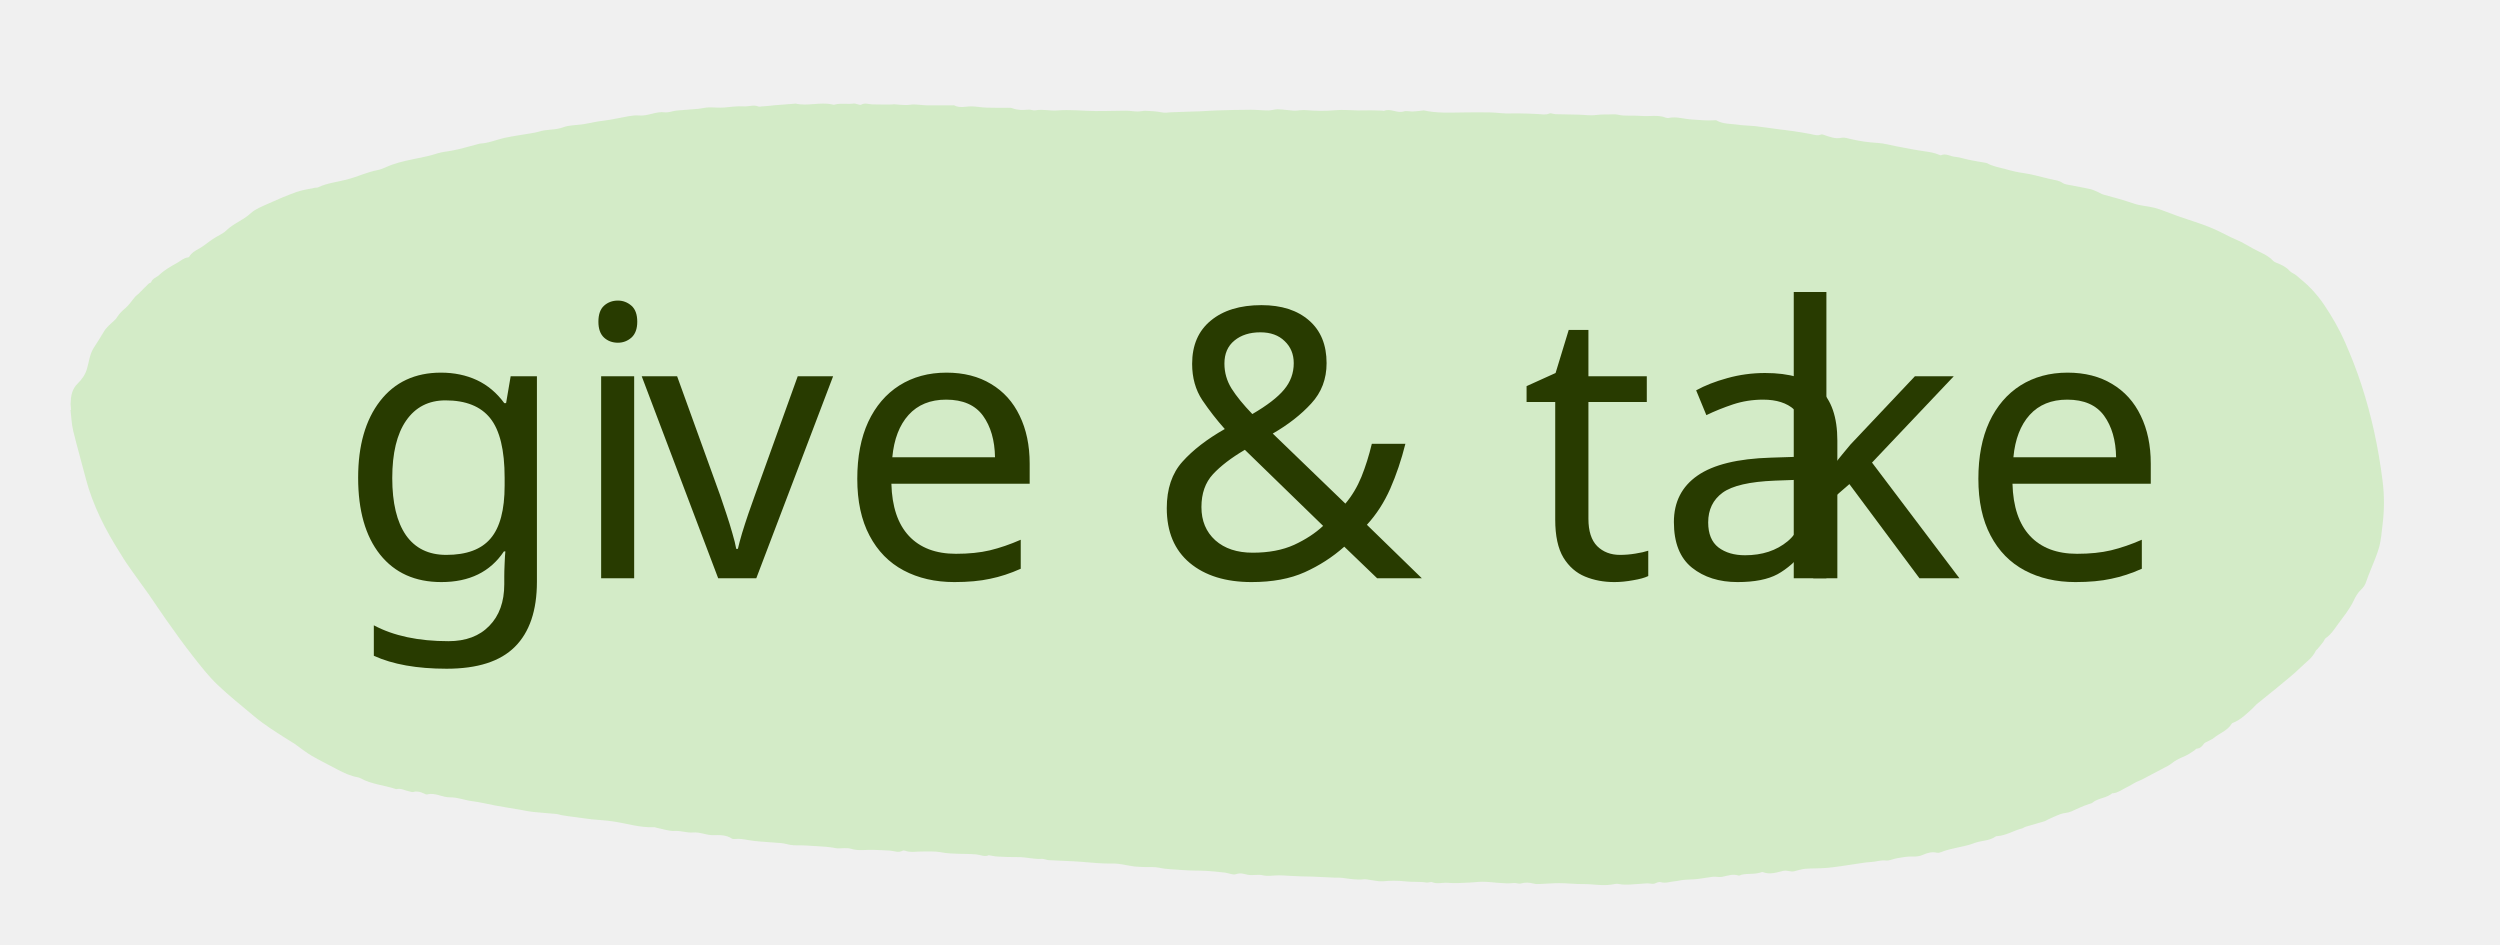
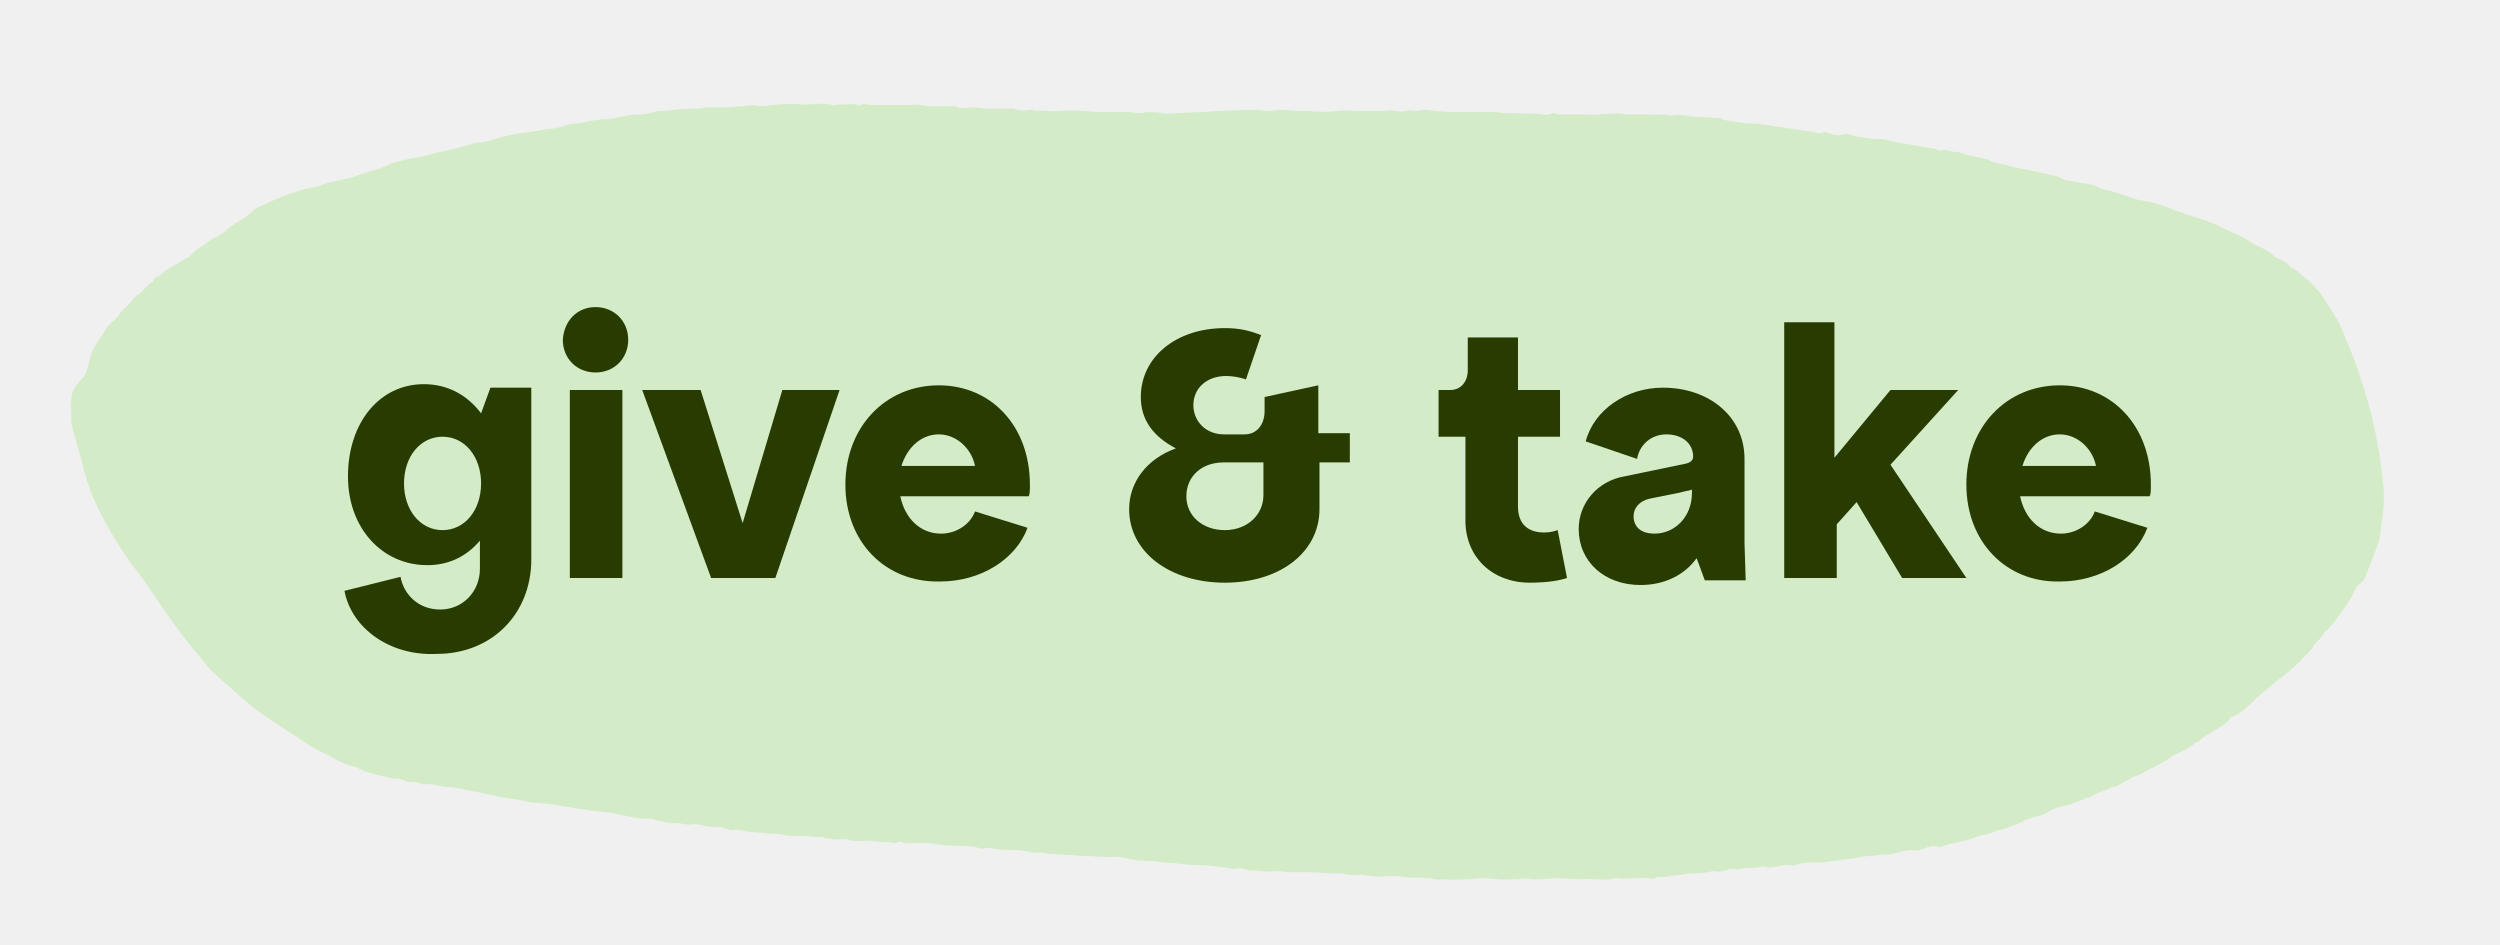
- <svg xmlns="http://www.w3.org/2000/svg" xmlns:xlink="http://www.w3.org/1999/xlink" version="1.1" id="Layer_1" x="0px" y="0px" viewBox="0 0 214.12 80.93" style="enable-background:new 0 0 214.12 80.93;" xml:space="preserve">
+ <svg xmlns="http://www.w3.org/2000/svg" xmlns:xlink="http://www.w3.org/1999/xlink" version="1.1" id="Layer_1" x="0px" y="0px" viewBox="0 0 214.1 80.9" style="enable-background:new 0 0 214.1 80.9;" xml:space="preserve">
  <style type="text/css">
- 	.st0{fill:#D3EBC7;}
- 	.st1{fill:#FFF9B3;}
+ 	.st0{clip-path:url(#SVGID_2_);fill:#D3EBC7;}
+ 	.st1{enable-background:new    ;}
	.st2{fill:#283B00;}
- 	.st3{fill:#3A9609;}
- 	.st4{fill:#FFFFFF;}
- 	.st5{fill:#FF5902;}
- 	.st6{fill:#3A9609;stroke:#3A9609;stroke-width:14;stroke-miterlimit:10;}
- 	.st7{fill:#D3EBC7;stroke:#FFFFFF;stroke-width:0.3;stroke-miterlimit:10;}
- 	.st8{stroke:#000000;stroke-width:0.2;stroke-miterlimit:10;}
- 	.st9{fill:none;stroke:#FF0000;stroke-miterlimit:10;}
- 	.st10{clip-path:url(#SVGID_2_);fill:#283B00;}
- 	.st11{clip-path:url(#SVGID_4_);fill:#283B00;}
- 	.st12{clip-path:url(#SVGID_6_);fill:#D3EBC7;}
- 	.st13{clip-path:url(#SVGID_8_);fill:#D3EBC7;}
- 	.st14{font-family:'ApfelGrotezk-Fett';}
- 	.st15{font-size:32.264px;}
- 	.st16{clip-path:url(#SVGID_10_);fill:#283B00;}
- 	.st17{clip-path:url(#SVGID_12_);fill:#283B00;}
- 	.st18{clip-path:url(#SVGID_14_);fill:#FFF9B3;}
- 	.st19{clip-path:url(#SVGID_16_);fill:#FFF9B3;}
- 	.st20{clip-path:url(#SVGID_18_);fill:#FF5902;}
- 	.st21{clip-path:url(#SVGID_20_);fill:#FF5902;}
- 	.st22{clip-path:url(#SVGID_22_);}
- 	.st23{clip-path:url(#SVGID_24_);}
</style>
  <g>
-     <defs>
-       <rect id="SVGID_7_" x="6.04" y="8.87" width="211.15" height="66.95" />
-     </defs>
-     <clipPath id="SVGID_2_">
-       <use xlink:href="#SVGID_7_" style="overflow:visible;" />
-     </clipPath>
-     <path style="clip-path:url(#SVGID_2_);fill:#D3EBC7;" d="M6.09,35.1c-0.01-0.19-0.05-0.38-0.04-0.57c0.02-0.63,0.11-1.2,0.61-1.69   c0.35-0.34,0.65-0.75,0.8-1.29c0.17-0.6,0.23-1.25,0.59-1.79c0.3-0.45,0.58-0.92,0.86-1.38c0.25-0.4,0.59-0.66,0.91-0.96   c0.08-0.07,0.15-0.15,0.2-0.24c0.19-0.31,0.44-0.56,0.72-0.79c0.33-0.28,0.57-0.67,0.86-1c0.08-0.09,0.18-0.15,0.27-0.23   c0.17-0.17,0.33-0.34,0.5-0.51c0.13-0.13,0.26-0.26,0.39-0.38c0.05-0.04,0.16-0.05,0.18-0.09c0.12-0.35,0.48-0.42,0.71-0.64   c0.45-0.43,0.99-0.73,1.53-1.03c0.3-0.17,0.55-0.42,0.91-0.46c0.05,0,0.11-0.04,0.13-0.08c0.19-0.33,0.5-0.49,0.82-0.67   c0.43-0.24,0.8-0.57,1.21-0.84c0.37-0.25,0.81-0.41,1.13-0.72c0.62-0.61,1.46-0.88,2.1-1.48c0.39-0.36,0.93-0.56,1.43-0.79   c0.81-0.37,1.63-0.72,2.47-1.02c0.51-0.18,1.07-0.26,1.6-0.37c0.08-0.02,0.18,0.01,0.25-0.03c0.79-0.38,1.67-0.46,2.5-0.68   c0.88-0.23,1.71-0.63,2.6-0.8c0.43-0.08,0.82-0.32,1.24-0.46c0.37-0.13,0.75-0.24,1.14-0.33c0.9-0.21,1.83-0.34,2.71-0.63   c0.45-0.15,0.9-0.17,1.34-0.26c0.73-0.14,1.46-0.36,2.18-0.55c0.05-0.01,0.1-0.03,0.15-0.04c0.74-0.03,1.41-0.33,2.11-0.49   c0.75-0.16,1.5-0.26,2.26-0.39c0.24-0.04,0.48-0.08,0.71-0.15c0.67-0.22,1.39-0.11,2.07-0.37c0.53-0.2,1.14-0.17,1.71-0.26   c0.41-0.06,0.81-0.16,1.22-0.23c0.35-0.06,0.71-0.09,1.06-0.15c0.53-0.09,1.05-0.21,1.58-0.3c0.3-0.05,0.61-0.1,0.91-0.07   c0.76,0.08,1.44-0.37,2.21-0.27c0.32,0.04,0.67-0.11,1-0.15c0.63-0.06,1.26-0.09,1.89-0.15c0.29-0.03,0.57-0.11,0.85-0.12   c0.45-0.01,0.9,0.04,1.34,0.01c0.55-0.04,1.12-0.14,1.66-0.1c0.44,0.04,0.88-0.17,1.31,0.02c0.06,0.02,0.14,0,0.2-0.01   C65.61,9.1,66,9.05,66.39,9.01c0.56-0.05,1.13-0.09,1.69-0.13c0.02,0,0.04-0.01,0.05-0.01c1.05,0.25,2.11-0.16,3.16,0.08   c0.06,0.02,0.14,0.03,0.2,0.01c0.53-0.15,1.08-0.01,1.62-0.09c0.11-0.02,0.23,0.04,0.35,0.06c0.1,0.02,0.23,0.08,0.29,0.04   c0.32-0.19,0.64-0.04,0.96-0.03c0.55,0.02,1.1,0.01,1.65,0.01c0.07,0,0.14-0.02,0.21-0.02c0.46,0.02,0.93,0.11,1.38,0.04   c0.48-0.07,0.93,0.04,1.39,0.05c0.76,0.01,1.52,0,2.28,0c0.03,0,0.08-0.01,0.1,0c0.5,0.27,1.01,0.08,1.52,0.09   c0.42,0.01,0.84,0.1,1.27,0.11c0.59,0.02,1.19,0.01,1.78,0.01c0.14,0,0.28-0.01,0.41,0.04c0.45,0.17,0.9,0.17,1.37,0.12   c0.2-0.02,0.42,0.09,0.61,0.06c0.63-0.12,1.24,0.06,1.87,0.01c1.09-0.09,2.19,0.04,3.29,0.05c0.87,0.01,1.74-0.03,2.62-0.03   c0.33,0,0.65,0.07,0.98,0.07c0.24,0,0.47-0.07,0.71-0.06c0.44,0.02,0.89,0.04,1.33,0.13c0.27,0.06,0.51,0.02,0.76,0   c0.88-0.04,1.75-0.06,2.63-0.09c0.43-0.02,0.86-0.06,1.29-0.07c1-0.03,1.99-0.06,2.99-0.06c0.49,0,0.98,0.06,1.47,0.06   c0.27,0,0.55-0.1,0.82-0.1c0.46,0.01,0.92,0.09,1.38,0.12c0.18,0.01,0.37-0.03,0.56-0.04c0.14-0.01,0.27-0.02,0.41-0.01   c0.86,0.07,1.71,0.09,2.58,0.01c0.64-0.06,1.3,0.01,1.95,0.02c0.36,0,0.72-0.01,1.08-0.01c0.34,0,0.68,0.02,1.03,0.03   c0.03,0,0.07,0.03,0.1,0.02c0.57-0.25,1.13,0.23,1.71,0.04c0.23-0.07,0.51,0.02,0.77,0.01c0.27-0.01,0.54-0.05,0.81-0.08   c0.05-0.01,0.11-0.02,0.15-0.01c1.12,0.25,2.26,0.18,3.39,0.17c0.77-0.01,1.53-0.02,2.3,0c0.44,0.01,0.89,0.07,1.33,0.09   c0.32,0.01,0.64-0.02,0.97-0.01c0.61,0.01,1.21,0.02,1.82,0.06c0.31,0.02,0.6,0.09,0.91-0.05c0.15-0.06,0.36,0.06,0.55,0.06   c0.65,0.02,1.31,0.02,1.96,0.04c0.5,0.01,1,0.1,1.49,0.03c0.5-0.07,0.99-0.03,1.48-0.06c0.27-0.02,0.54,0.08,0.81,0.1   c0.54,0.03,1.09,0,1.63,0.04c0.69,0.06,1.4-0.12,2.07,0.15c0.06,0.02,0.14,0.04,0.2,0.03c0.67-0.16,1.32,0.08,1.97,0.12   c0.67,0.04,1.34,0.12,2.01,0.07c0.05,0,0.11-0.01,0.15,0.01c0.54,0.32,1.16,0.28,1.75,0.36c0.51,0.08,1.03,0.08,1.54,0.13   c0.68,0.08,1.36,0.18,2.03,0.27c0.44,0.06,0.88,0.1,1.32,0.17c0.48,0.07,0.95,0.15,1.42,0.24c0.3,0.06,0.59,0.17,0.91,0.04   c0.07-0.03,0.17,0.01,0.25,0.04c0.48,0.16,0.95,0.36,1.5,0.24c0.23-0.05,0.5,0.04,0.74,0.1c0.77,0.18,1.55,0.3,2.34,0.34   c0.54,0.03,1.08,0.19,1.62,0.29c0.81,0.15,1.61,0.32,2.42,0.43c0.43,0.06,0.85,0.13,1.24,0.3c0.05,0.02,0.11,0.05,0.15,0.04   c0.43-0.2,0.8,0.1,1.2,0.13c0.41,0.03,0.8,0.18,1.21,0.26c0.48,0.1,0.97,0.18,1.45,0.26c0.03,0.01,0.07,0.01,0.1,0.03   c0.48,0.28,1.03,0.35,1.55,0.5c0.55,0.16,1.09,0.28,1.66,0.36c0.64,0.09,1.27,0.28,1.91,0.43c0.13,0.03,0.27,0.06,0.4,0.09   c0.31,0.08,0.63,0.09,0.92,0.3c0.2,0.14,0.49,0.16,0.74,0.21c0.55,0.11,1.11,0.2,1.66,0.33c0.22,0.05,0.42,0.15,0.63,0.24   c0.17,0.07,0.33,0.19,0.5,0.23c0.88,0.23,1.75,0.48,2.61,0.77c0.56,0.19,1.18,0.21,1.76,0.36c0.5,0.13,0.97,0.34,1.46,0.51   c0.16,0.06,0.32,0.12,0.48,0.18c1.07,0.38,2.17,0.69,3.2,1.15c0.64,0.28,1.25,0.64,1.9,0.91c0.49,0.2,0.94,0.5,1.41,0.75   c0.58,0.32,1.23,0.53,1.7,1.04c0.08,0.08,0.2,0.13,0.31,0.18c0.41,0.16,0.79,0.33,1.09,0.67c0.15,0.17,0.41,0.25,0.59,0.4   c0.43,0.37,0.88,0.73,1.27,1.14c0.41,0.44,0.8,0.91,1.13,1.41c0.66,0.99,1.26,2.02,1.74,3.11c0.53,1.2,1.01,2.42,1.42,3.67   c0.88,2.69,1.47,5.44,1.82,8.24c0.16,1.26,0.16,2.52,0,3.78c-0.08,0.63-0.12,1.28-0.28,1.89c-0.18,0.66-0.47,1.29-0.72,1.94   c-0.13,0.34-0.28,0.67-0.39,1.02c-0.09,0.29-0.23,0.51-0.46,0.72c-0.26,0.25-0.47,0.6-0.62,0.93c-0.36,0.77-0.91,1.41-1.4,2.09   c-0.29,0.4-0.56,0.83-0.98,1.11c-0.11,0.07-0.15,0.23-0.23,0.34c-0.15,0.2-0.32,0.4-0.48,0.59c-0.05,0.07-0.14,0.11-0.17,0.19   c-0.27,0.58-0.8,0.93-1.24,1.36c-0.62,0.61-1.31,1.15-1.98,1.71c-0.61,0.5-1.23,0.99-1.84,1.49c-0.13,0.11-0.23,0.26-0.36,0.37   c-0.52,0.46-1,0.97-1.67,1.22c-0.03,0.01-0.07,0.03-0.09,0.06c-0.36,0.61-1.04,0.82-1.55,1.24c-0.16,0.13-0.36,0.2-0.54,0.3   c-0.1,0.06-0.24,0.1-0.3,0.19c-0.16,0.22-0.32,0.4-0.61,0.42c-0.07,0.01-0.13,0.1-0.2,0.15c-0.26,0.16-0.5,0.35-0.78,0.47   c-0.41,0.18-0.82,0.35-1.17,0.64c-0.18,0.15-0.4,0.26-0.62,0.37c-0.65,0.35-1.3,0.69-1.95,1.03c-0.15,0.08-0.32,0.12-0.47,0.2   c-0.27,0.14-0.53,0.32-0.81,0.45c-0.38,0.18-0.72,0.46-1.15,0.51c-0.03,0-0.08-0.01-0.1,0.01c-0.49,0.42-1.2,0.39-1.69,0.8   c-0.07,0.06-0.18,0.08-0.28,0.11c-0.53,0.17-1.03,0.42-1.53,0.64c-0.29,0.13-0.64,0.12-0.94,0.23c-0.38,0.14-0.75,0.32-1.12,0.49   c-0.08,0.04-0.15,0.1-0.23,0.12c-0.54,0.16-1.08,0.31-1.62,0.47c-0.11,0.03-0.21,0.12-0.33,0.15c-0.71,0.18-1.34,0.6-2.08,0.65   c-0.05,0-0.11,0-0.15,0.03c-0.55,0.4-1.25,0.34-1.84,0.57c-0.93,0.36-1.94,0.4-2.86,0.78c-0.11,0.04-0.24,0.07-0.35,0.04   c-0.43-0.1-0.81,0.02-1.2,0.19c-0.29,0.13-0.58,0.15-0.9,0.14c-0.44-0.02-0.88,0.08-1.32,0.15c-0.32,0.05-0.64,0.23-0.94,0.19   c-0.44-0.05-0.84,0.11-1.27,0.13c-0.49,0.02-0.98,0.13-1.47,0.19c-0.76,0.11-1.51,0.24-2.27,0.31c-0.63,0.06-1.26,0.03-1.89,0.08   c-0.32,0.03-0.63,0.13-0.94,0.21c-0.32,0.08-0.6-0.11-0.96-0.03c-0.55,0.13-1.13,0.34-1.72,0.11c-0.03-0.01-0.07-0.02-0.1-0.01   c-0.56,0.22-1.17,0.1-1.75,0.23c-0.08,0.02-0.18,0.1-0.24,0.07c-0.49-0.17-0.95,0.02-1.42,0.11c-0.24,0.05-0.51-0.03-0.76-0.01   c-0.46,0.05-0.91,0.15-1.37,0.2c-0.38,0.04-0.77,0.03-1.16,0.07c-0.25,0.02-0.5,0.1-0.76,0.12c-0.4,0.03-0.79,0.2-1.21,0.07   c-0.11-0.03-0.28,0.02-0.4,0.08c-0.18,0.1-0.34,0.07-0.54,0.04c-0.26-0.04-0.53,0.02-0.8,0.03c-0.61,0.02-1.23,0.14-1.85,0.01   c-0.19-0.04-0.41,0.02-0.61,0.05c-0.8,0.13-1.6-0.05-2.4-0.04c-0.7,0.01-1.39-0.08-2.09-0.08c-0.54,0-1.08,0.05-1.62,0.07   c-0.19,0.01-0.38,0.02-0.56-0.03c-0.37-0.1-0.73-0.12-1.11-0.01c-0.18,0.05-0.41-0.07-0.6-0.04c-0.91,0.1-1.8-0.11-2.7-0.11   c-0.36,0-0.71,0.06-1.07,0.07c-0.63,0.02-1.27,0.08-1.89,0.02c-0.44-0.04-0.88,0.13-1.32-0.05c-0.14-0.06-0.34,0.06-0.5,0.03   c-0.59-0.1-1.2-0.03-1.79-0.1c-0.66-0.08-1.3-0.07-1.95-0.01c-0.34,0.03-0.7-0.07-1.05-0.11c-0.19-0.02-0.38-0.08-0.56-0.06   c-0.63,0.07-1.23-0.04-1.85-0.12c-0.2-0.03-0.41-0.01-0.62-0.02c-0.65-0.03-1.3-0.06-1.95-0.09c-0.31-0.01-0.61-0.01-0.92-0.02   c-0.31-0.01-0.61-0.02-0.92-0.04c-0.34-0.02-0.68-0.05-1.02-0.05c-0.46,0-0.94,0.1-1.37,0c-0.44-0.11-0.87,0.04-1.31-0.05   c-0.29-0.06-0.62-0.19-0.99-0.05c-0.26,0.1-0.62-0.09-0.94-0.13c-0.53-0.06-1.05-0.12-1.58-0.15c-0.67-0.04-1.34-0.01-2.01-0.07   c-0.68-0.06-1.37-0.05-2.05-0.2c-0.41-0.09-0.85-0.04-1.28-0.06c-0.29-0.01-0.59-0.02-0.87-0.05c-0.61-0.08-1.22-0.26-1.83-0.25   c-0.88,0.02-1.74-0.07-2.61-0.14c-0.96-0.08-1.92-0.09-2.87-0.15c-0.2-0.01-0.41-0.12-0.6-0.11c-0.68,0.05-1.35-0.16-2.02-0.15   c-0.6,0.01-1.2-0.02-1.8-0.05c-0.22-0.01-0.44-0.07-0.66-0.1c-0.02,0-0.04-0.02-0.05-0.02c-0.37,0.18-0.72-0.03-1.08-0.06   c-1.01-0.09-2.03,0.01-3.05-0.19c-0.52-0.1-1.06-0.05-1.6-0.06c-0.49-0.01-0.98,0.11-1.46-0.07c-0.06-0.02-0.15-0.03-0.2,0   c-0.37,0.21-0.75,0.01-1.1-0.01c-0.46-0.03-0.91-0.04-1.37-0.06c-0.65-0.03-1.29,0.11-1.94-0.09c-0.37-0.11-0.8-0.03-1.2-0.04   c-0.13-0.01-0.27-0.05-0.4-0.07c-0.17-0.02-0.34-0.04-0.51-0.06c-0.55-0.04-1.09-0.08-1.64-0.11c-0.19-0.01-0.37-0.02-0.56-0.02   c-0.41,0.01-0.82,0.01-1.23-0.11c-0.35-0.1-0.74-0.09-1.11-0.13c-0.7-0.06-1.41-0.08-2.1-0.2c-0.41-0.07-0.8-0.15-1.22-0.1   c-0.08,0.01-0.19,0-0.25-0.04c-0.49-0.33-1.08-0.3-1.6-0.29c-0.59,0.01-1.12-0.28-1.7-0.23c-0.53,0.05-1.03-0.16-1.57-0.13   c-0.51,0.03-1.04-0.17-1.56-0.27c-0.08-0.02-0.17-0.06-0.25-0.05c-1.2,0.05-2.34-0.33-3.51-0.5c-0.61-0.09-1.23-0.12-1.84-0.18   c-0.44-0.05-0.89-0.12-1.33-0.18c-0.4-0.05-0.81-0.1-1.21-0.17c-0.17-0.03-0.33-0.1-0.5-0.11c-0.65-0.06-1.3-0.1-1.95-0.17   c-0.32-0.03-0.64-0.1-0.96-0.16c-0.76-0.13-1.52-0.25-2.28-0.39c-0.66-0.12-1.31-0.29-1.97-0.37c-0.64-0.08-1.27-0.34-1.89-0.33   c-0.68,0.02-1.28-0.43-1.96-0.25c-0.1,0.03-0.23-0.05-0.34-0.1c-0.27-0.12-0.54-0.2-0.85-0.11c-0.12,0.03-0.27-0.03-0.4-0.06   c-0.35-0.06-0.67-0.29-1.06-0.18c-0.02,0-0.04,0-0.05-0.01c-1-0.34-2.09-0.4-3.03-0.93c-0.06-0.03-0.13-0.05-0.19-0.07   c-0.65-0.11-1.23-0.38-1.81-0.69c-0.71-0.39-1.44-0.73-2.14-1.14c-0.52-0.3-0.99-0.69-1.48-1.03c-0.27-0.18-0.55-0.34-0.83-0.52   c-0.91-0.58-1.83-1.16-2.66-1.86c-1.06-0.89-2.15-1.75-3.14-2.7c-0.77-0.74-1.43-1.59-2.09-2.43c-0.8-1.02-1.55-2.07-2.3-3.13   c-0.52-0.73-1.01-1.49-1.52-2.22c-0.45-0.64-0.92-1.25-1.36-1.89c-0.36-0.51-0.72-1.02-1.03-1.55C9.04,45.41,7.96,43.31,7.35,41   C7,39.63,6.6,38.27,6.27,36.9c-0.14-0.58-0.16-1.19-0.23-1.79C6.06,35.1,6.07,35.1,6.09,35.1" />
+     <g>
+       <defs>
+         <rect id="SVGID_1_" x="6" y="8.9" width="211.1" height="66.9" />
+       </defs>
+       <clipPath id="SVGID_2_">
+         <use xlink:href="#SVGID_1_" style="overflow:visible;" />
+       </clipPath>
+       <path class="st0" d="M6.1,35.1c0-0.2-0.1-0.4,0-0.6c0-0.6,0.1-1.2,0.6-1.7c0.3-0.3,0.7-0.8,0.8-1.3c0.2-0.6,0.2-1.2,0.6-1.8    c0.3-0.5,0.6-0.9,0.9-1.4c0.2-0.4,0.6-0.7,0.9-1c0.1-0.1,0.1-0.1,0.2-0.2c0.2-0.3,0.4-0.6,0.7-0.8c0.3-0.3,0.6-0.7,0.9-1    c0.1-0.1,0.2-0.1,0.3-0.2c0.2-0.2,0.3-0.3,0.5-0.5c0.1-0.1,0.3-0.3,0.4-0.4c0.1,0,0.2,0,0.2-0.1c0.1-0.4,0.5-0.4,0.7-0.6    c0.4-0.4,1-0.7,1.5-1c0.3-0.2,0.6-0.4,0.9-0.5c0,0,0.1,0,0.1-0.1c0.2-0.3,0.5-0.5,0.8-0.7c0.4-0.2,0.8-0.6,1.2-0.8    c0.4-0.2,0.8-0.4,1.1-0.7c0.6-0.6,1.5-0.9,2.1-1.5c0.4-0.4,0.9-0.6,1.4-0.8c0.8-0.4,1.6-0.7,2.5-1c0.5-0.2,1.1-0.3,1.6-0.4    c0.1,0,0.2,0,0.2,0c0.8-0.4,1.7-0.5,2.5-0.7c0.9-0.2,1.7-0.6,2.6-0.8c0.4-0.1,0.8-0.3,1.2-0.5c0.4-0.1,0.8-0.2,1.1-0.3    c0.9-0.2,1.8-0.3,2.7-0.6c0.5-0.1,0.9-0.2,1.3-0.3c0.7-0.1,1.5-0.4,2.2-0.6c0,0,0.1,0,0.2,0c0.7,0,1.4-0.3,2.1-0.5    c0.8-0.2,1.5-0.3,2.3-0.4c0.2,0,0.5-0.1,0.7-0.1c0.7-0.2,1.4-0.1,2.1-0.4c0.5-0.2,1.1-0.2,1.7-0.3c0.4-0.1,0.8-0.2,1.2-0.2    c0.3-0.1,0.7-0.1,1.1-0.1c0.5-0.1,1-0.2,1.6-0.3c0.3-0.1,0.6-0.1,0.9-0.1c0.8,0.1,1.4-0.4,2.2-0.3c0.3,0,0.7-0.1,1-0.1    c0.6-0.1,1.3-0.1,1.9-0.1c0.3,0,0.6-0.1,0.8-0.1c0.5,0,0.9,0,1.3,0c0.5,0,1.1-0.1,1.7-0.1c0.4,0,0.9-0.2,1.3,0c0.1,0,0.1,0,0.2,0    c0.4,0,0.8-0.1,1.2-0.1c0.6-0.1,1.1-0.1,1.7-0.1c0,0,0,0,0.1,0c1.1,0.2,2.1-0.2,3.2,0.1c0.1,0,0.1,0,0.2,0c0.5-0.1,1.1,0,1.6-0.1    c0.1,0,0.2,0,0.3,0.1c0.1,0,0.2,0.1,0.3,0c0.3-0.2,0.6,0,1,0c0.6,0,1.1,0,1.7,0c0.1,0,0.1,0,0.2,0C77,9,77.5,9,78,9    c0.5-0.1,0.9,0,1.4,0.1c0.8,0,1.5,0,2.3,0c0,0,0.1,0,0.1,0c0.5,0.3,1,0.1,1.5,0.1c0.4,0,0.8,0.1,1.3,0.1c0.6,0,1.2,0,1.8,0    c0.1,0,0.3,0,0.4,0c0.4,0.2,0.9,0.2,1.4,0.1c0.2,0,0.4,0.1,0.6,0.1c0.6-0.1,1.2,0.1,1.9,0c1.1-0.1,2.2,0,3.3,0.1    c0.9,0,1.7,0,2.6,0c0.3,0,0.7,0.1,1,0.1c0.2,0,0.5-0.1,0.7-0.1c0.4,0,0.9,0,1.3,0.1c0.3,0.1,0.5,0,0.8,0c0.9,0,1.8-0.1,2.6-0.1    c0.4,0,0.9-0.1,1.3-0.1c1,0,2-0.1,3-0.1c0.5,0,1,0.1,1.5,0.1c0.3,0,0.6-0.1,0.8-0.1c0.5,0,0.9,0.1,1.4,0.1c0.2,0,0.4,0,0.6,0    c0.1,0,0.3,0,0.4,0c0.9,0.1,1.7,0.1,2.6,0c0.6-0.1,1.3,0,1.9,0c0.4,0,0.7,0,1.1,0c0.3,0,0.7,0,1,0c0,0,0.1,0,0.1,0    c0.6-0.2,1.1,0.2,1.7,0c0.2-0.1,0.5,0,0.8,0c0.3,0,0.5-0.1,0.8-0.1c0.1,0,0.1,0,0.2,0c1.1,0.2,2.3,0.2,3.4,0.2c0.8,0,1.5,0,2.3,0    c0.4,0,0.9,0.1,1.3,0.1c0.3,0,0.6,0,1,0c0.6,0,1.2,0,1.8,0.1c0.3,0,0.6,0.1,0.9-0.1c0.1-0.1,0.4,0.1,0.6,0.1c0.6,0,1.3,0,2,0    c0.5,0,1,0.1,1.5,0c0.5-0.1,1,0,1.5-0.1c0.3,0,0.5,0.1,0.8,0.1c0.5,0,1.1,0,1.6,0c0.7,0.1,1.4-0.1,2.1,0.1c0.1,0,0.1,0,0.2,0    c0.7-0.2,1.3,0.1,2,0.1c0.7,0,1.3,0.1,2,0.1c0.1,0,0.1,0,0.1,0c0.5,0.3,1.2,0.3,1.8,0.4c0.5,0.1,1,0.1,1.5,0.1    c0.7,0.1,1.4,0.2,2,0.3c0.4,0.1,0.9,0.1,1.3,0.2c0.5,0.1,0.9,0.1,1.4,0.2c0.3,0.1,0.6,0.2,0.9,0c0.1,0,0.2,0,0.2,0    c0.5,0.2,0.9,0.4,1.5,0.2c0.2-0.1,0.5,0,0.7,0.1c0.8,0.2,1.6,0.3,2.3,0.3c0.5,0,1.1,0.2,1.6,0.3c0.8,0.1,1.6,0.3,2.4,0.4    c0.4,0.1,0.9,0.1,1.2,0.3c0.1,0,0.1,0.1,0.1,0c0.4-0.2,0.8,0.1,1.2,0.1c0.4,0,0.8,0.2,1.2,0.3c0.5,0.1,1,0.2,1.4,0.3    c0,0,0.1,0,0.1,0c0.5,0.3,1,0.4,1.6,0.5c0.6,0.2,1.1,0.3,1.7,0.4c0.6,0.1,1.3,0.3,1.9,0.4c0.1,0,0.3,0.1,0.4,0.1    c0.3,0.1,0.6,0.1,0.9,0.3c0.2,0.1,0.5,0.2,0.7,0.2c0.6,0.1,1.1,0.2,1.7,0.3c0.2,0,0.4,0.1,0.6,0.2c0.2,0.1,0.3,0.2,0.5,0.2    c0.9,0.2,1.8,0.5,2.6,0.8c0.6,0.2,1.2,0.2,1.8,0.4c0.5,0.1,1,0.3,1.5,0.5c0.2,0.1,0.3,0.1,0.5,0.2c1.1,0.4,2.2,0.7,3.2,1.1    c0.6,0.3,1.2,0.6,1.9,0.9c0.5,0.2,0.9,0.5,1.4,0.8c0.6,0.3,1.2,0.5,1.7,1c0.1,0.1,0.2,0.1,0.3,0.2c0.4,0.2,0.8,0.3,1.1,0.7    c0.1,0.2,0.4,0.2,0.6,0.4c0.4,0.4,0.9,0.7,1.3,1.1c0.4,0.4,0.8,0.9,1.1,1.4c0.7,1,1.3,2,1.7,3.1c0.5,1.2,1,2.4,1.4,3.7    c0.9,2.7,1.5,5.4,1.8,8.2c0.2,1.3,0.2,2.5,0,3.8c-0.1,0.6-0.1,1.3-0.3,1.9c-0.2,0.7-0.5,1.3-0.7,1.9c-0.1,0.3-0.3,0.7-0.4,1    c-0.1,0.3-0.2,0.5-0.5,0.7c-0.3,0.2-0.5,0.6-0.6,0.9c-0.4,0.8-0.9,1.4-1.4,2.1c-0.3,0.4-0.6,0.8-1,1.1c-0.1,0.1-0.1,0.2-0.2,0.3    c-0.1,0.2-0.3,0.4-0.5,0.6c-0.1,0.1-0.1,0.1-0.2,0.2c-0.3,0.6-0.8,0.9-1.2,1.4c-0.6,0.6-1.3,1.2-2,1.7c-0.6,0.5-1.2,1-1.8,1.5    c-0.1,0.1-0.2,0.3-0.4,0.4c-0.5,0.5-1,1-1.7,1.2c0,0-0.1,0-0.1,0.1c-0.4,0.6-1,0.8-1.6,1.2c-0.2,0.1-0.4,0.2-0.5,0.3    c-0.1,0.1-0.2,0.1-0.3,0.2c-0.2,0.2-0.3,0.4-0.6,0.4c-0.1,0-0.1,0.1-0.2,0.2c-0.3,0.2-0.5,0.3-0.8,0.5c-0.4,0.2-0.8,0.3-1.2,0.6    c-0.2,0.2-0.4,0.3-0.6,0.4c-0.6,0.3-1.3,0.7-1.9,1c-0.1,0.1-0.3,0.1-0.5,0.2c-0.3,0.1-0.5,0.3-0.8,0.4c-0.4,0.2-0.7,0.5-1.1,0.5    c0,0-0.1,0-0.1,0c-0.5,0.4-1.2,0.4-1.7,0.8c-0.1,0.1-0.2,0.1-0.3,0.1c-0.5,0.2-1,0.4-1.5,0.6c-0.3,0.1-0.6,0.1-0.9,0.2    c-0.4,0.1-0.8,0.3-1.1,0.5c-0.1,0-0.1,0.1-0.2,0.1c-0.5,0.2-1.1,0.3-1.6,0.5c-0.1,0-0.2,0.1-0.3,0.2c-0.7,0.2-1.3,0.6-2.1,0.7    c-0.1,0-0.1,0-0.1,0c-0.6,0.4-1.2,0.3-1.8,0.6c-0.9,0.4-1.9,0.4-2.9,0.8c-0.1,0-0.2,0.1-0.4,0c-0.4-0.1-0.8,0-1.2,0.2    c-0.3,0.1-0.6,0.2-0.9,0.1c-0.4,0-0.9,0.1-1.3,0.2c-0.3,0.1-0.6,0.2-0.9,0.2c-0.4-0.1-0.8,0.1-1.3,0.1c-0.5,0-1,0.1-1.5,0.2    c-0.8,0.1-1.5,0.2-2.3,0.3c-0.6,0.1-1.3,0-1.9,0.1c-0.3,0-0.6,0.1-0.9,0.2c-0.3,0.1-0.6-0.1-1,0c-0.6,0.1-1.1,0.3-1.7,0.1    c0,0-0.1,0-0.1,0c-0.6,0.2-1.2,0.1-1.8,0.2c-0.1,0-0.2,0.1-0.2,0.1c-0.5-0.2-0.9,0-1.4,0.1c-0.2,0.1-0.5,0-0.8,0    c-0.5,0.1-0.9,0.2-1.4,0.2c-0.4,0-0.8,0-1.2,0.1c-0.2,0-0.5,0.1-0.8,0.1c-0.4,0-0.8,0.2-1.2,0.1c-0.1,0-0.3,0-0.4,0.1    c-0.2,0.1-0.3,0.1-0.5,0c-0.3,0-0.5,0-0.8,0c-0.6,0-1.2,0.1-1.9,0c-0.2,0-0.4,0-0.6,0.1c-0.8,0.1-1.6-0.1-2.4,0    c-0.7,0-1.4-0.1-2.1-0.1c-0.5,0-1.1,0.1-1.6,0.1c-0.2,0-0.4,0-0.6,0c-0.4-0.1-0.7-0.1-1.1,0c-0.2,0.1-0.4-0.1-0.6,0    c-0.9,0.1-1.8-0.1-2.7-0.1c-0.4,0-0.7,0.1-1.1,0.1c-0.6,0-1.3,0.1-1.9,0c-0.4,0-0.9,0.1-1.3-0.1c-0.1-0.1-0.3,0.1-0.5,0    c-0.6-0.1-1.2,0-1.8-0.1c-0.7-0.1-1.3-0.1-1.9,0c-0.3,0-0.7-0.1-1.1-0.1c-0.2,0-0.4-0.1-0.6-0.1c-0.6,0.1-1.2,0-1.8-0.1    c-0.2,0-0.4,0-0.6,0c-0.7,0-1.3-0.1-1.9-0.1c-0.3,0-0.6,0-0.9,0c-0.3,0-0.6,0-0.9,0c-0.3,0-0.7-0.1-1-0.1c-0.5,0-0.9,0.1-1.4,0    c-0.4-0.1-0.9,0-1.3-0.1c-0.3-0.1-0.6-0.2-1-0.1c-0.3,0.1-0.6-0.1-0.9-0.1c-0.5-0.1-1.1-0.1-1.6-0.2c-0.7,0-1.3,0-2-0.1    c-0.7-0.1-1.4-0.1-2.1-0.2c-0.4-0.1-0.8,0-1.3-0.1c-0.3,0-0.6,0-0.9-0.1c-0.6-0.1-1.2-0.3-1.8-0.2c-0.9,0-1.7-0.1-2.6-0.1    c-1-0.1-1.9-0.1-2.9-0.2c-0.2,0-0.4-0.1-0.6-0.1c-0.7,0.1-1.3-0.2-2-0.2c-0.6,0-1.2,0-1.8-0.1c-0.2,0-0.4-0.1-0.7-0.1    c0,0,0,0-0.1,0c-0.4,0.2-0.7,0-1.1-0.1c-1-0.1-2,0-3.1-0.2c-0.5-0.1-1.1-0.1-1.6-0.1c-0.5,0-1,0.1-1.5-0.1c-0.1,0-0.2,0-0.2,0    c-0.4,0.2-0.8,0-1.1,0c-0.5,0-0.9,0-1.4-0.1c-0.7,0-1.3,0.1-1.9-0.1c-0.4-0.1-0.8,0-1.2,0c-0.1,0-0.3-0.1-0.4-0.1    c-0.2,0-0.3,0-0.5-0.1c-0.6,0-1.1-0.1-1.6-0.1c-0.2,0-0.4,0-0.6,0c-0.4,0-0.8,0-1.2-0.1c-0.3-0.1-0.7-0.1-1.1-0.1    c-0.7-0.1-1.4-0.1-2.1-0.2c-0.4-0.1-0.8-0.2-1.2-0.1c-0.1,0-0.2,0-0.2,0c-0.5-0.3-1.1-0.3-1.6-0.3c-0.6,0-1.1-0.3-1.7-0.2    c-0.5,0.1-1-0.2-1.6-0.1c-0.5,0-1-0.2-1.6-0.3c-0.1,0-0.2-0.1-0.2-0.1c-1.2,0.1-2.3-0.3-3.5-0.5c-0.6-0.1-1.2-0.1-1.8-0.2    c-0.4-0.1-0.9-0.1-1.3-0.2c-0.4-0.1-0.8-0.1-1.2-0.2c-0.2,0-0.3-0.1-0.5-0.1c-0.7-0.1-1.3-0.1-2-0.2c-0.3,0-0.6-0.1-1-0.2    c-0.8-0.1-1.5-0.2-2.3-0.4c-0.7-0.1-1.3-0.3-2-0.4c-0.6-0.1-1.3-0.3-1.9-0.3c-0.7,0-1.3-0.4-2-0.2c-0.1,0-0.2-0.1-0.3-0.1    c-0.3-0.1-0.5-0.2-0.8-0.1c-0.1,0-0.3,0-0.4-0.1c-0.3-0.1-0.7-0.3-1.1-0.2c0,0,0,0,0,0c-1-0.3-2.1-0.4-3-0.9    c-0.1,0-0.1-0.1-0.2-0.1c-0.6-0.1-1.2-0.4-1.8-0.7c-0.7-0.4-1.4-0.7-2.1-1.1c-0.5-0.3-1-0.7-1.5-1c-0.3-0.2-0.5-0.3-0.8-0.5    c-0.9-0.6-1.8-1.2-2.7-1.9c-1.1-0.9-2.1-1.8-3.1-2.7c-0.8-0.7-1.4-1.6-2.1-2.4c-0.8-1-1.6-2.1-2.3-3.1c-0.5-0.7-1-1.5-1.5-2.2    c-0.4-0.6-0.9-1.2-1.4-1.9c-0.4-0.5-0.7-1-1-1.5c-1.3-2-2.4-4.1-3-6.4c-0.3-1.4-0.8-2.7-1.1-4.1C6.1,36.3,6.1,35.7,6.1,35.1    C6.1,35.1,6.1,35.1,6.1,35.1" />
+     </g>
  </g>
-   <text transform="matrix(1 0 0 1 28.8927 49.5252)">
-     <tspan x="0" y="0" class="st2 st14 st15">gi</tspan>
-     <tspan x="26.07" y="0" class="st2 st14 st15">v</tspan>
-     <tspan x="42.75" y="0" class="st2 st14 st15">e &amp; ta</tspan>
-     <tspan x="121.99" y="0" class="st2 st14 st15">k</tspan>
-     <tspan x="138.77" y="0" class="st2 st14 st15">e</tspan>
-   </text>
+   <g class="st1">
+     <path class="st2" d="M29.5,50.6l4.8-1.2c0.3,1.6,1.6,2.8,3.4,2.8c1.9,0,3.4-1.5,3.4-3.5v-2.4c-1.1,1.3-2.6,2.1-4.5,2.1   c-3.9,0-6.8-3.2-6.8-7.6c0-4.6,2.7-7.9,6.5-7.9c2,0,3.7,0.9,4.9,2.5l0.8-2.2h3.5v14.7c0,4.7-3.4,8.1-8.1,8.1   C33.4,56.2,30.1,53.8,29.5,50.6z M37.9,45.4c1.9,0,3.3-1.7,3.3-4s-1.4-4-3.3-4c-1.9,0-3.3,1.7-3.3,4S36,45.4,37.9,45.4z" />
+     <path class="st2" d="M51,26.3c1.6,0,2.8,1.2,2.8,2.8c0,1.6-1.2,2.8-2.8,2.8s-2.8-1.2-2.8-2.8C48.3,27.5,49.4,26.3,51,26.3z    M53.3,33.4v16.1h-4.5V33.4H53.3z" />
+   </g>
+   <g class="st1">
+     <path class="st2" d="M60,33.4l3.6,11.4L67,33.4h4.9l-5.5,16.1h-5.5L55,33.4H60z" />
+   </g>
+   <g class="st1">
+     <path class="st2" d="M72.4,41.5c0-4.9,3.4-8.5,8-8.5c4.5,0,7.8,3.5,7.8,8.5c0,0.5,0,0.8-0.1,1H77.1c0.4,1.9,1.7,3.2,3.5,3.2   c1.3,0,2.5-0.8,2.9-1.9l4.5,1.4c-1,2.7-4,4.6-7.5,4.6C75.8,49.9,72.4,46.4,72.4,41.5z M83.5,39.9c-0.3-1.5-1.6-2.7-3.1-2.7   s-2.7,1.1-3.2,2.7H83.5z" />
+     <path class="st2" d="M96.7,43.6c0-2.3,1.5-4.3,4-5.2c-1.9-1-3-2.4-3-4.4c0-3.4,3-5.9,7.2-5.9c1.2,0,2.1,0.2,3.1,0.6l-1.3,3.8   c-0.5-0.2-1.2-0.3-1.7-0.3c-1.6,0-2.8,1-2.8,2.5c0,1.4,1.1,2.5,2.6,2.5h1.8c1,0,1.7-0.8,1.7-2V34l4.6-1v4.1h2.7v2.5H113v4   c0,3.7-3.4,6.3-8.1,6.3C100.2,49.9,96.7,47.3,96.7,43.6z M104.9,45.4c1.9,0,3.3-1.3,3.3-3v-2.8h-3.4c-1.9,0-3.2,1.2-3.2,2.9   C101.6,44.2,103,45.4,104.9,45.4z" />
+     <path class="st2" d="M123.2,33.4h1c0.9,0,1.5-0.7,1.5-1.7v-2.8h4.3v4.5h3.6v4H130v6c0,1.5,0.9,2.2,2.2,2.2c0.3,0,0.6,0,1.2-0.2   l0.8,4.1c-0.6,0.2-1.6,0.4-3.2,0.4c-3.2,0-5.5-2.2-5.5-5.3v-7.2h-2.3V33.4z" />
+     <path class="st2" d="M139.1,40.8l5.3-1.1c0.4-0.1,0.6-0.3,0.6-0.6c0-1.1-0.9-1.9-2.3-1.9c-1.3,0-2.3,0.9-2.5,2.1l-4.4-1.5   c0.7-2.7,3.5-4.6,6.6-4.6c4,0,7,2.5,7,6.1v7.2l0.1,3.2H146l-0.7-1.9c-1,1.4-2.7,2.3-4.8,2.3c-3.1,0-5.3-2-5.3-4.8   C135.2,43.1,136.8,41.2,139.1,40.8z M143.8,42.2l-2.5,0.5c-0.9,0.2-1.4,0.8-1.4,1.5c0,0.9,0.6,1.5,1.8,1.5c1.7,0,3.2-1.4,3.2-3.5   v-0.3C144.9,42,144.5,42,143.8,42.2z" />
+   </g>
+   <g class="st1">
+     <path class="st2" d="M157.1,27.6v11.6l4.8-5.8h5.8l-5.8,6.4l6.5,9.7h-5.5l-3.9-6.5l-1.7,1.9v4.6h-4.5V27.6H157.1z" />
+   </g>
+   <g class="st1">
+     <path class="st2" d="M168.4,41.5c0-4.9,3.4-8.5,8-8.5c4.5,0,7.8,3.5,7.8,8.5c0,0.5,0,0.8-0.1,1h-11.1c0.4,1.9,1.7,3.2,3.5,3.2   c1.3,0,2.5-0.8,2.9-1.9l4.5,1.4c-1,2.7-4,4.6-7.5,4.6C171.8,49.9,168.4,46.4,168.4,41.5z M179.5,39.9c-0.3-1.5-1.6-2.7-3.1-2.7   c-1.5,0-2.7,1.1-3.2,2.7H179.5z" />
+   </g>
</svg>
